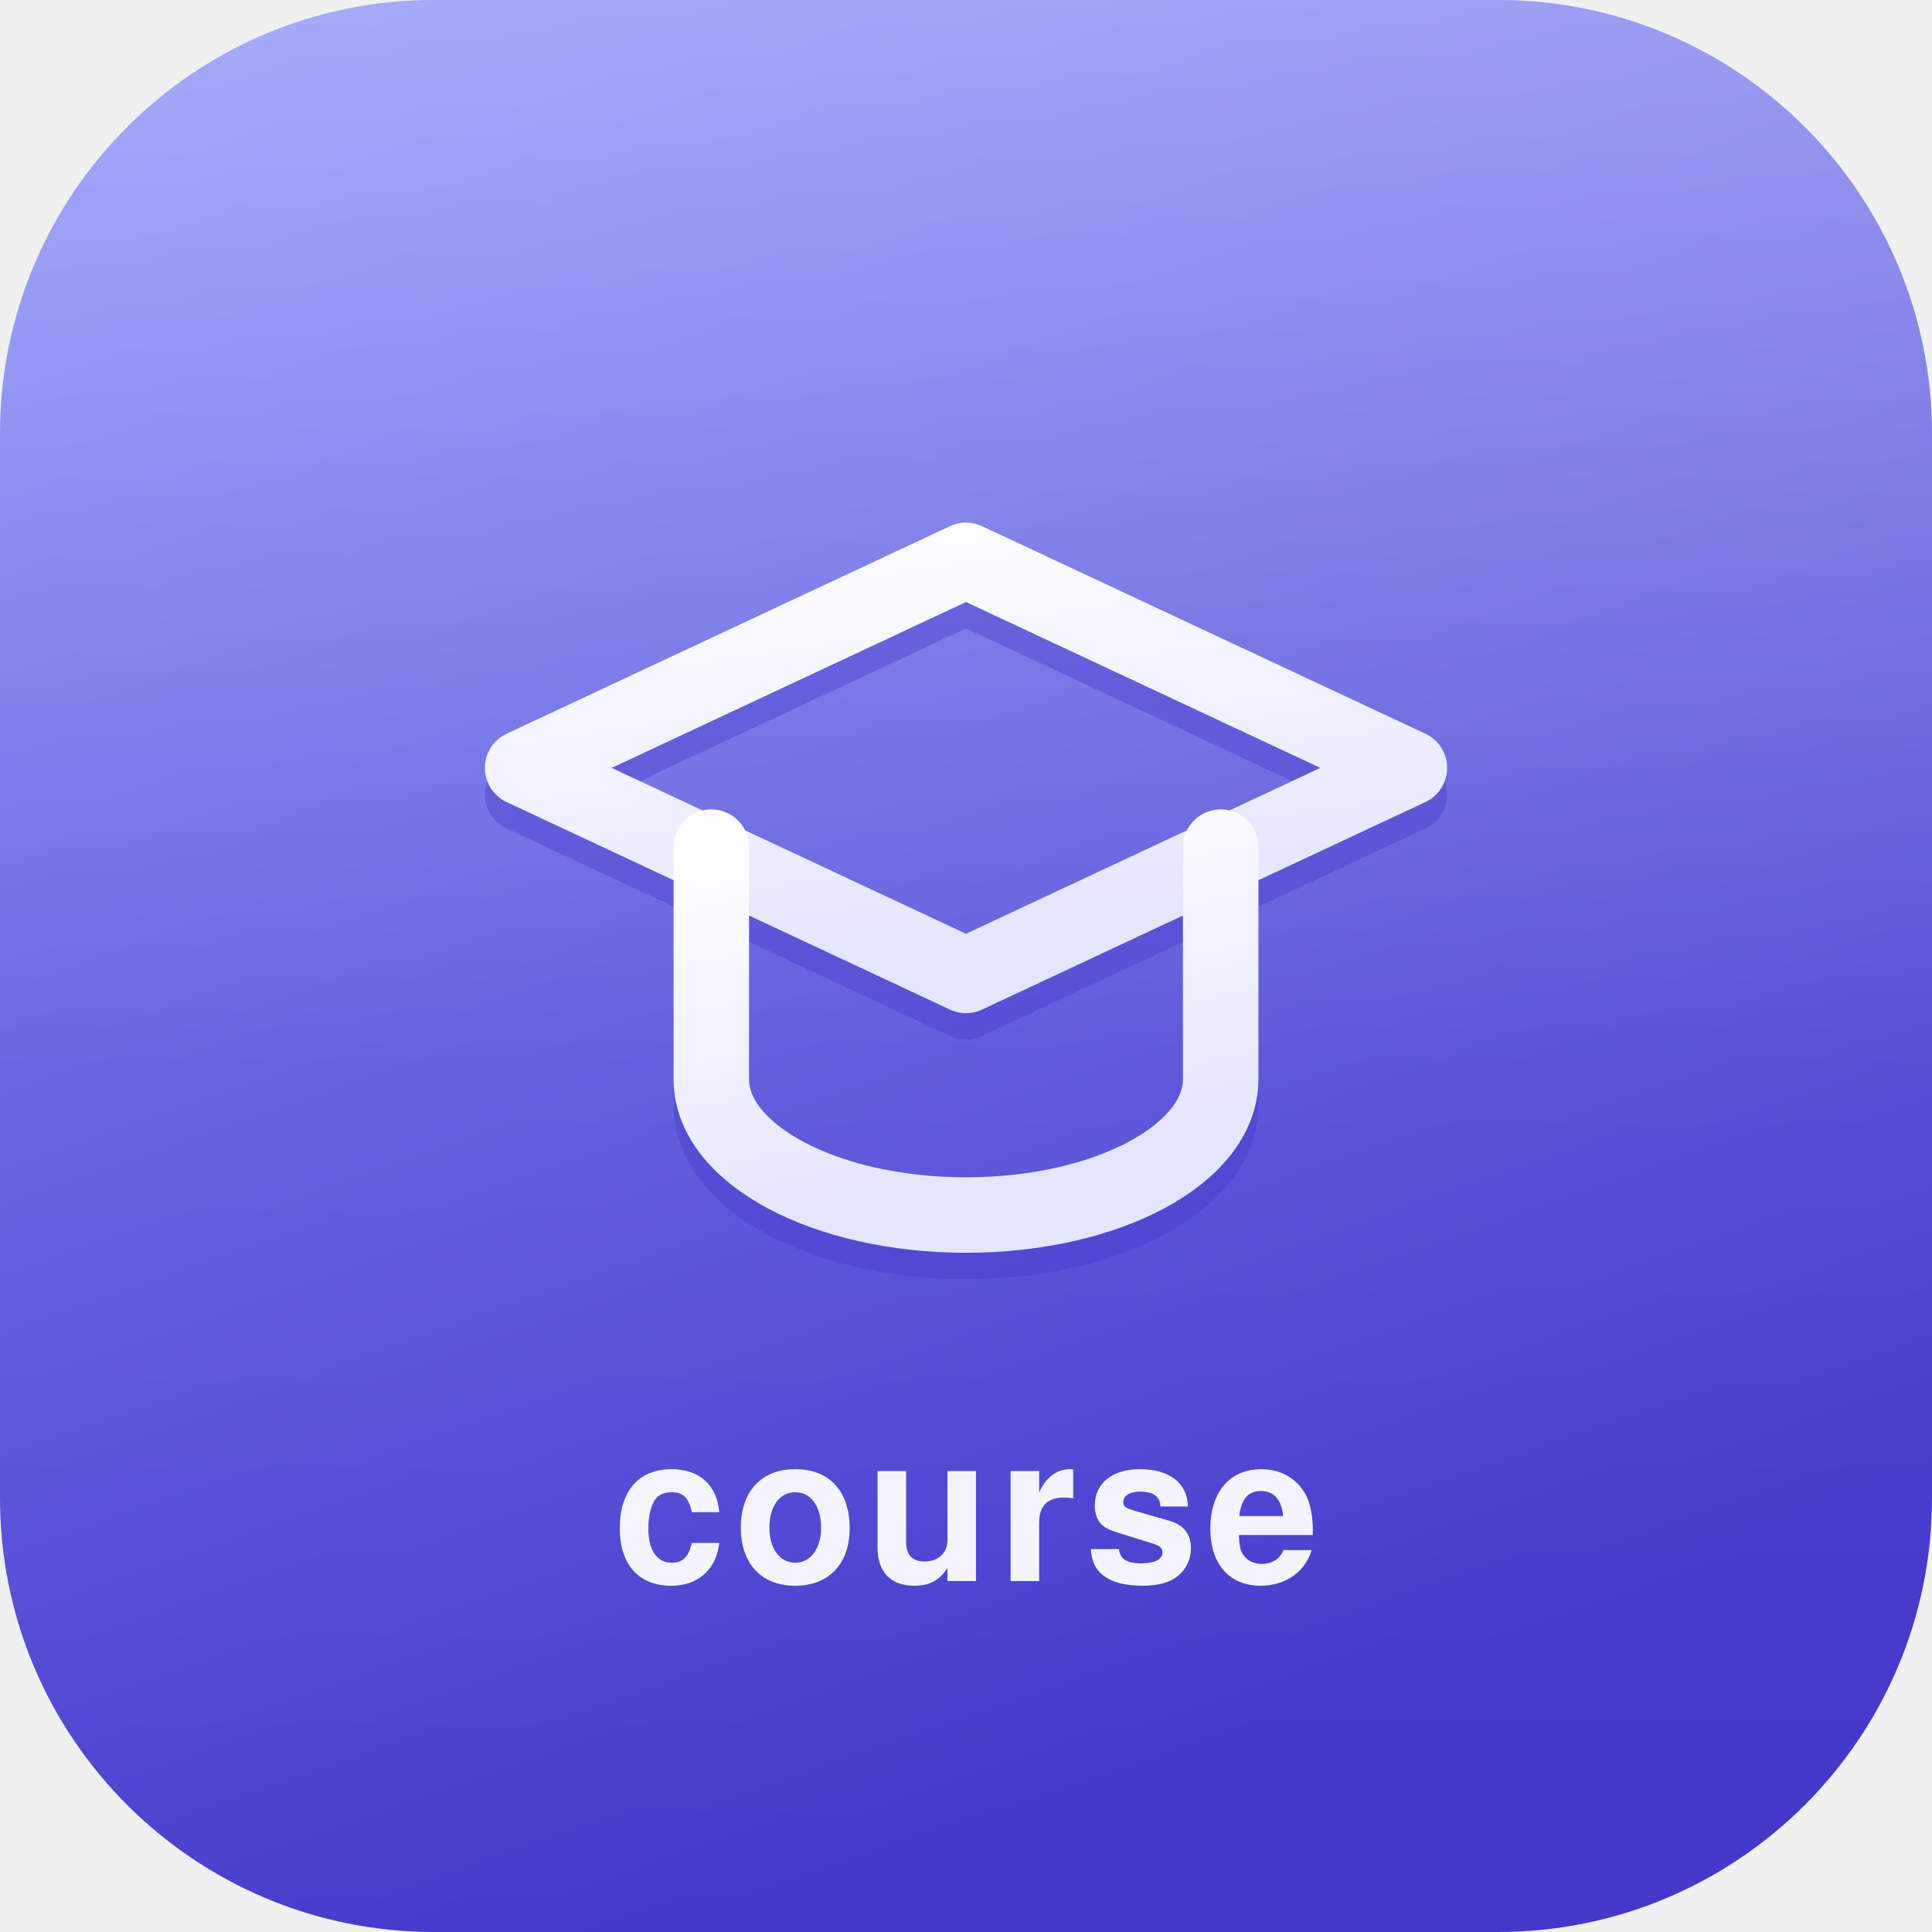
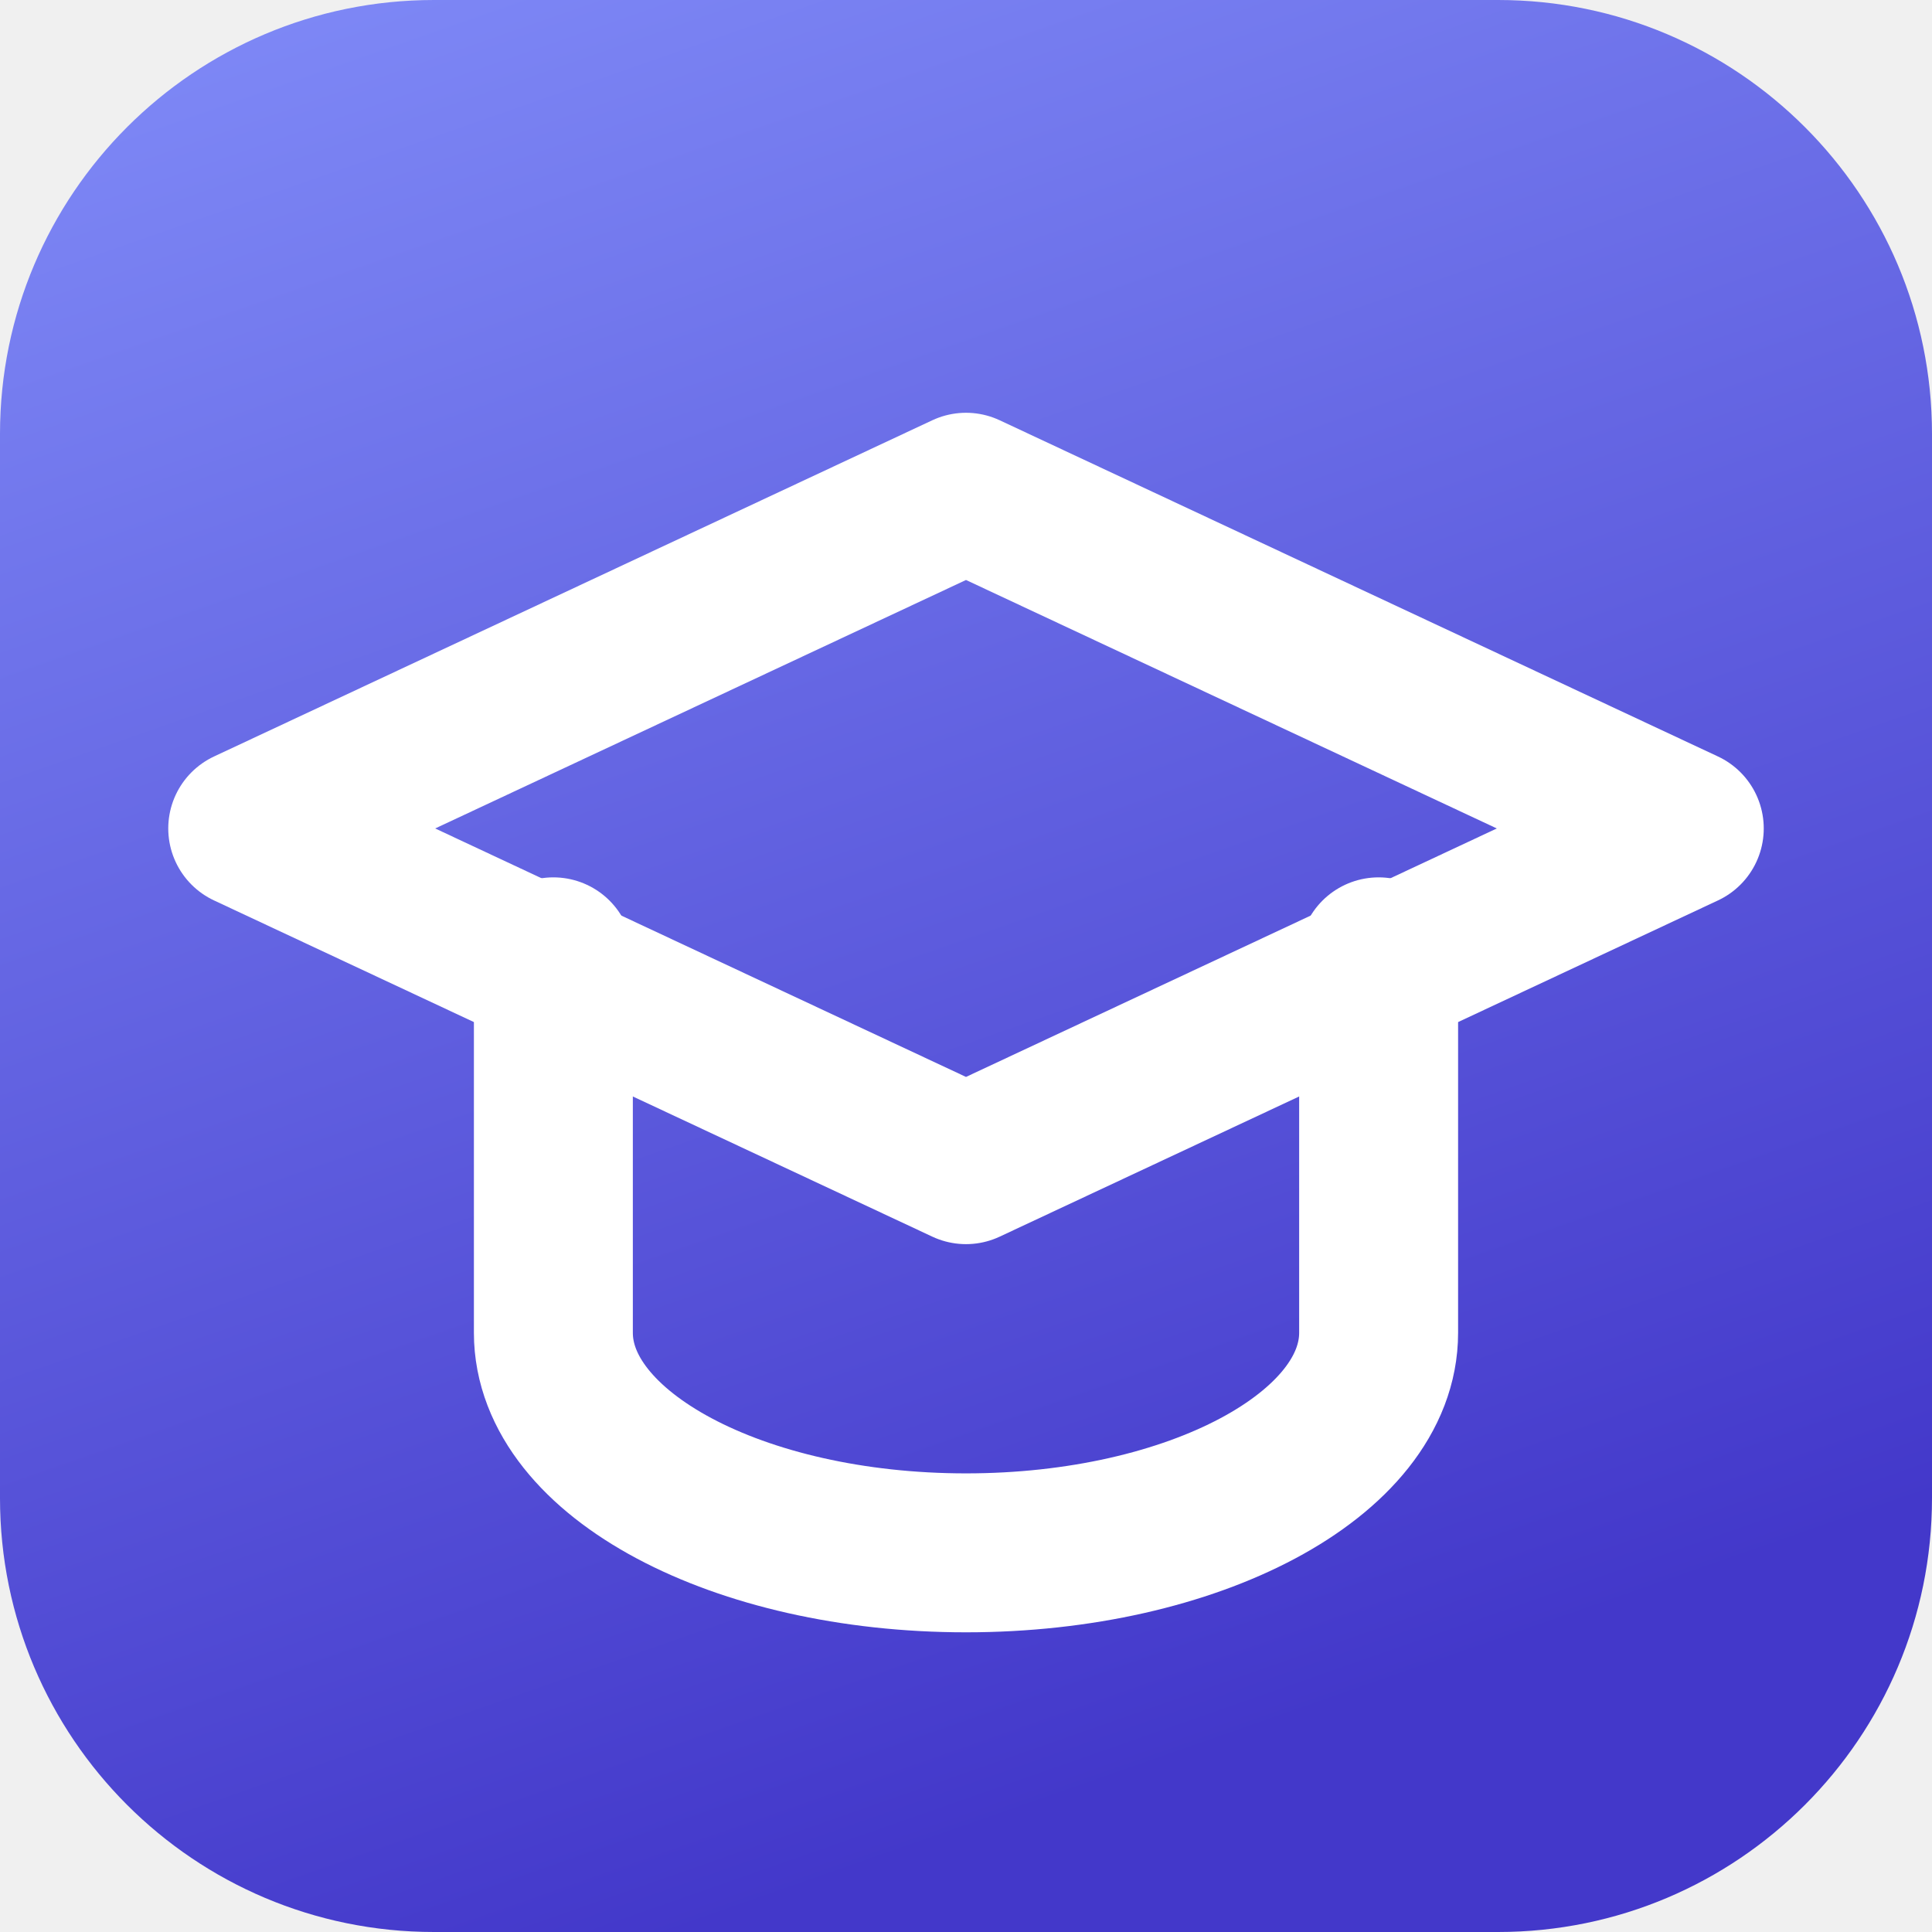
<svg xmlns="http://www.w3.org/2000/svg" width="256" height="256" viewBox="0 0 1024 1024">
  <defs>
    <linearGradient id="bg" x1="0" y1="0" x2="0.35" y2="1">
      <stop offset="0" stop-color="#818CF8" />
      <stop offset="1" stop-color="#4338CA" />
    </linearGradient>
-     <linearGradient id="sheen" x1="0" y1="0" x2="0" y2="1">
-       <stop offset="0" stop-color="#FFFFFF" stop-opacity="0.30" />
-       <stop offset="0.55" stop-color="#FFFFFF" stop-opacity="0.04" />
-       <stop offset="1" stop-color="#FFFFFF" stop-opacity="0" />
-     </linearGradient>
-     <linearGradient id="ink" x1="0" y1="0" x2="0.3" y2="1">
-       <stop offset="0" stop-color="#FFFFFF" />
-       <stop offset="1" stop-color="#E4E5FF" />
-     </linearGradient>
  </defs>
  <rect width="1024" height="1024" rx="230" fill="url(#bg)" />
-   <rect width="1024" height="1024" rx="230" fill="url(#sheen)" />
-   <g transform="translate(512,452)" fill="none" stroke-width="40" stroke-linecap="round" stroke-linejoin="round">
-     <g stroke="#4338CA" opacity="0.38" transform="translate(0,14)">
-       <polygon points="0,-155 235,-45 0,65 -235,-45" />
-       <path d="M-135,-3 L-135,120 A135,72 0 0 0 135,120 L135,-3" />
-     </g>
-     <g stroke="url(#ink)">
-       <polygon points="0,-155 235,-45 0,65 -235,-45" />
-       <path d="M-135,-3 L-135,120 A135,72 0 0 0 135,120 L135,-3" />
-     </g>
+   <g transform="translate(512,512) scale(1.62)" fill="none" stroke="#FFFFFF" stroke-width="52" stroke-linecap="round" stroke-linejoin="round">
+     <polygon points="0,-155 235,-45 0,65 -235,-45" />
+     <path d="M-135,-3 L-135,120 A135,72 0 0 0 135,120 L135,-3" />
  </g>
-   <text x="512" y="838" text-anchor="middle" font-family="Helvetica Neue, Helvetica, Arial, sans-serif" font-size="108" font-weight="600" letter-spacing="4" fill="#FFFFFF" fill-opacity="0.94">course</text>
</svg>
